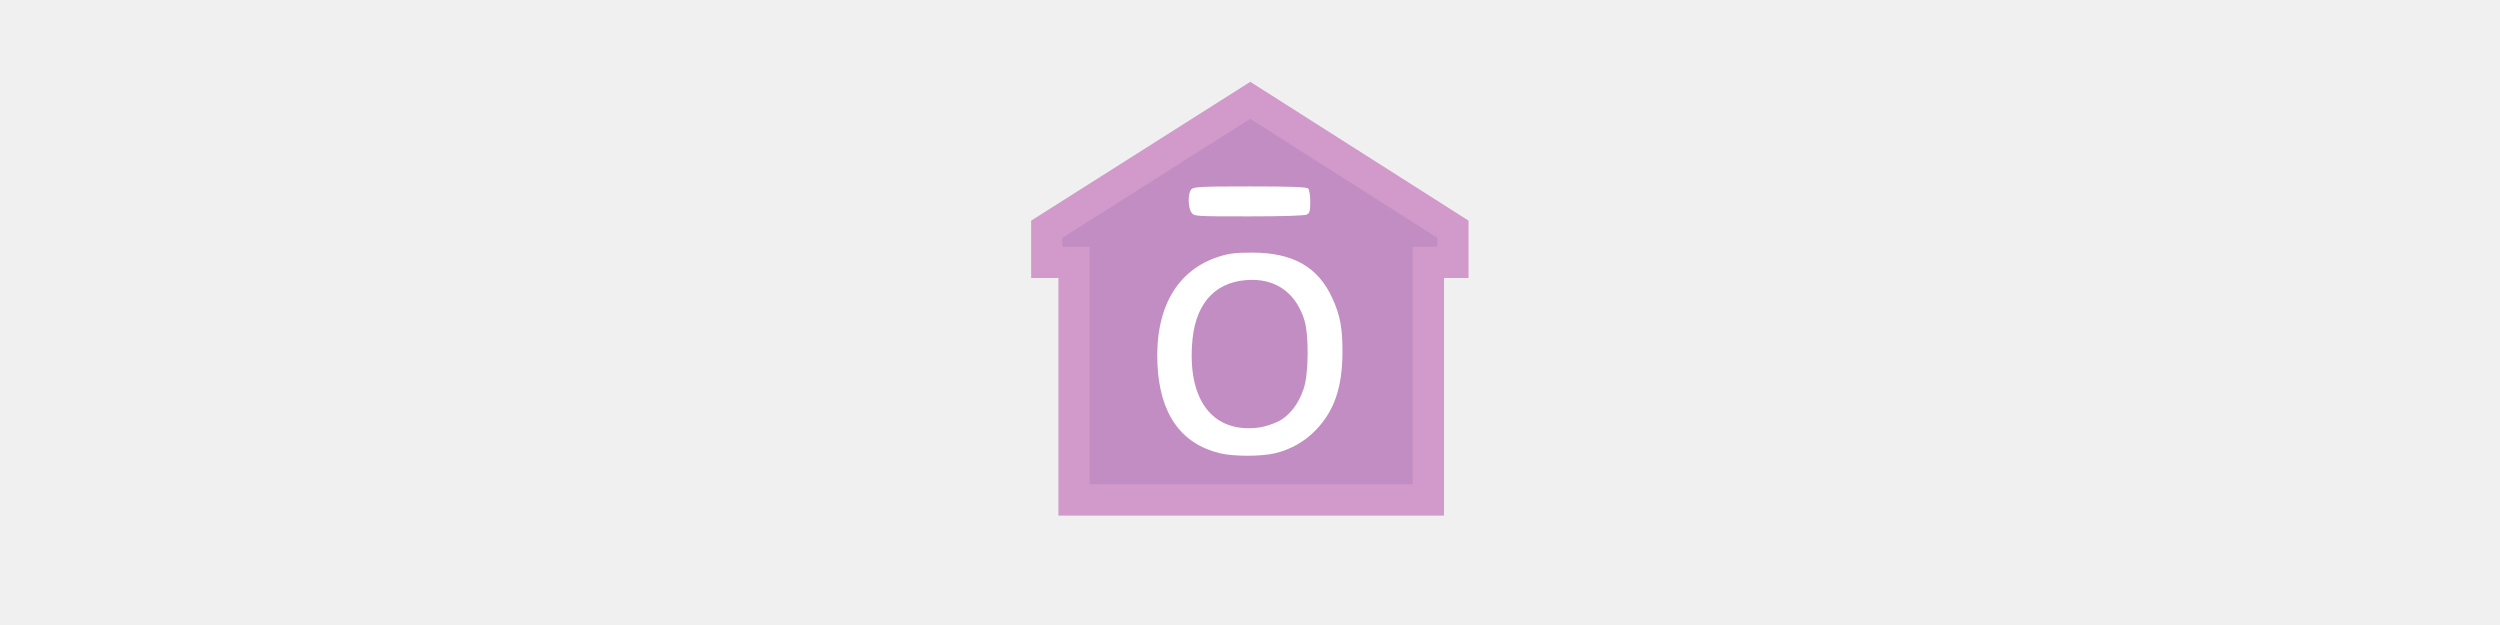
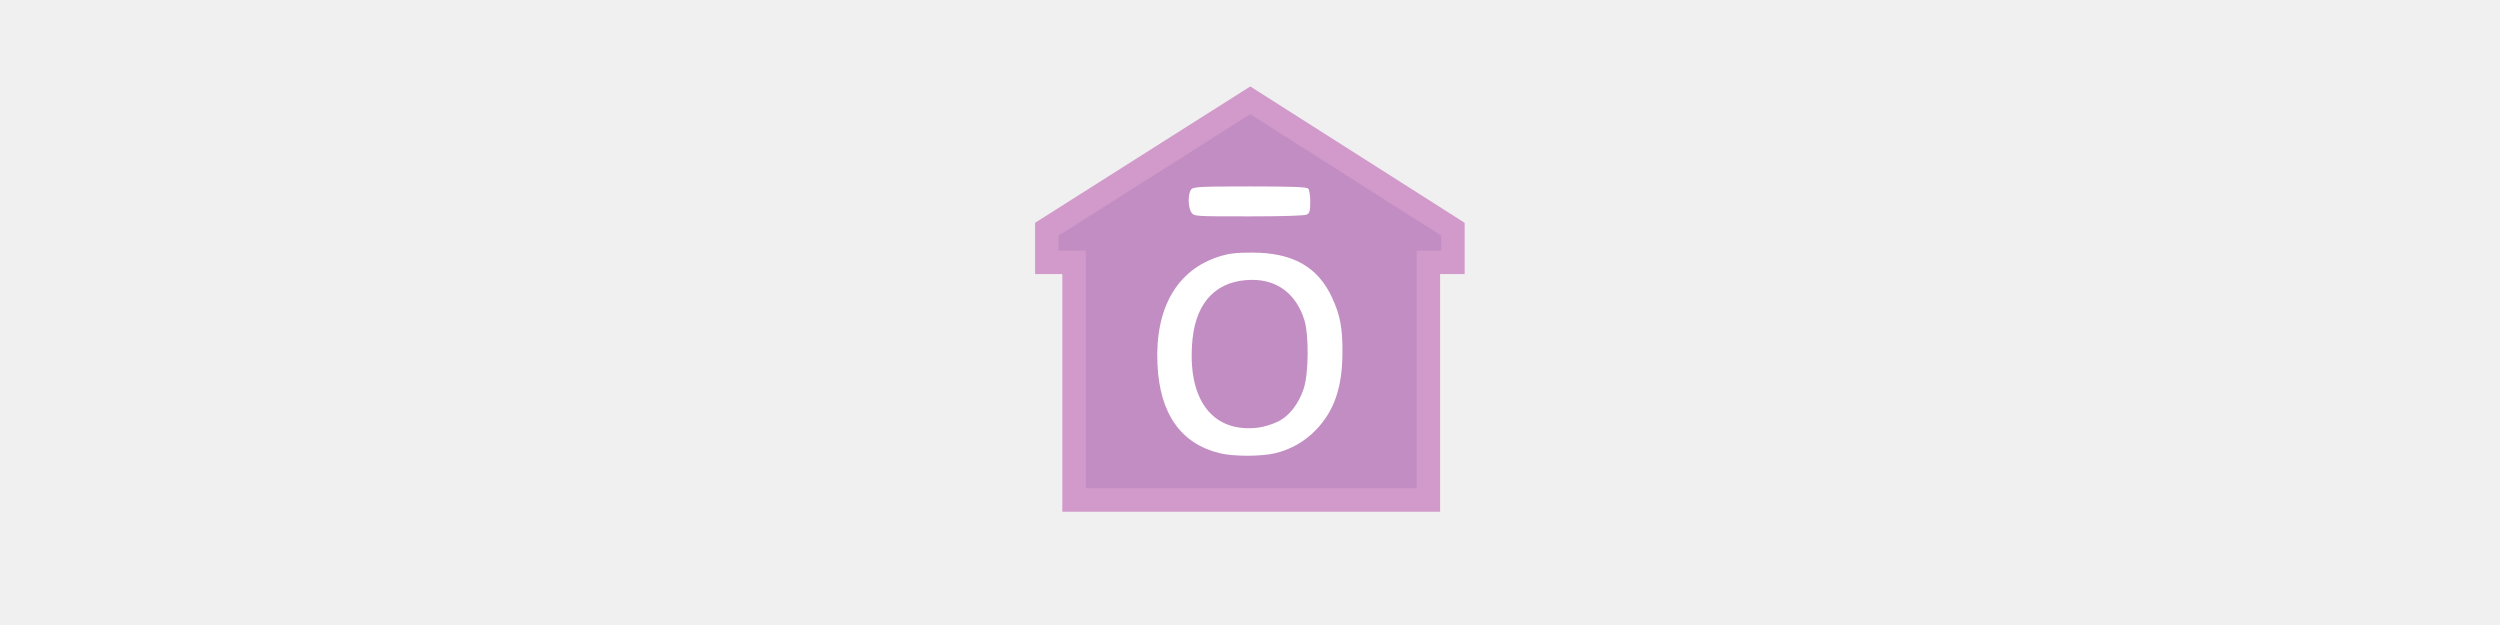
<svg xmlns="http://www.w3.org/2000/svg" xmlns:xlink="http://www.w3.org/1999/xlink" width="160" height="40" viewBox="0 0 160 40" version="1.1" id="svg8">
  <defs id="defs2">
    <clipPath id="clipPath2502" clipPathUnits="userSpaceOnUse">
      <rect y="739.349" x="-141.192" height="44.389" width="253.922" id="rect2504" style="opacity:1;fill:#bf8ac2;fill-opacity:1;stroke:none;stroke-width:15;stroke-linecap:round;stroke-linejoin:round;stroke-miterlimit:4;stroke-dasharray:none;stroke-dashoffset:0;stroke-opacity:1;paint-order:stroke fill markers" />
    </clipPath>
    <filter id="filter2617" style="color-interpolation-filters:sRGB">
      <feColorMatrix id="feColorMatrix2613" result="color1" values="180" type="hueRotate" />
      <feColorMatrix id="feColorMatrix2615" result="color2" values="-1 0 0 0 1 0 -1 0 0 1 0 0 -1 0 1 -0.21 -0.72 -0.07 2 0 " />
    </filter>
    <filter style="color-interpolation-filters:sRGB" id="filter6404">
      <feTurbulence type="fractalNoise" baseFrequency="0.5 1.553" numOctaves="5" seed="1" result="turbulence" id="feTurbulence6406" />
      <feComposite in="SourceGraphic" in2="turbulence" operator="in" result="composite1" id="feComposite6408" />
      <feColorMatrix values="1 0 0 0 0 0 1 0 0 0 0 0 1 0 0 0 0 0 5.26 -1.32 " result="color" id="feColorMatrix6410" />
      <feFlood flood-opacity="1" flood-color="rgb(227,165,113)" result="flood" id="feFlood6412" />
      <feMerge result="merge" id="feMerge6414">
        <feMergeNode in="flood" id="feMergeNode6416" />
        <feMergeNode in="color" id="feMergeNode6418" />
      </feMerge>
      <feComposite in2="SourceGraphic" operator="in" result="composite2" id="feComposite6420" />
    </filter>
    <filter style="color-interpolation-filters:sRGB" id="filter6442">
      <feTurbulence type="fractalNoise" baseFrequency="0.5 1.553" numOctaves="5" seed="1" result="turbulence" id="feTurbulence6444" />
      <feComposite in="SourceGraphic" in2="turbulence" operator="in" result="composite1" id="feComposite6446" />
      <feColorMatrix values="1 0 0 0 0 0 1 0 0 0 0 0 1 0 0 0 0 0 5.26 -1.32 " result="color" id="feColorMatrix6448" />
      <feFlood flood-opacity="1" flood-color="rgb(227,166,115)" result="flood" id="feFlood6450" />
      <feMerge result="merge" id="feMerge6452">
        <feMergeNode in="flood" id="feMergeNode6454" />
        <feMergeNode in="color" id="feMergeNode6456" />
      </feMerge>
      <feComposite in2="SourceGraphic" operator="in" result="composite2" id="feComposite6458" />
    </filter>
    <filter style="color-interpolation-filters:sRGB" id="filter9103">
      <feComponentTransfer result="component" id="feComponentTransfer9105">
        <feFuncR type="gamma" amplitude="0.842" exponent="1" offset="0.26" id="feFuncR9107" />
        <feFuncG type="gamma" amplitude="0.842" exponent="1" offset="0.26" id="feFuncG9109" />
        <feFuncB type="gamma" amplitude="0.842" exponent="1" offset="0.26" id="feFuncB9111" />
      </feComponentTransfer>
    </filter>
    <filter style="color-interpolation-filters:sRGB" id="filter9289">
      <feComponentTransfer result="component" id="feComponentTransfer9291">
        <feFuncR type="gamma" amplitude="0.9" exponent="1" offset="0.163" id="feFuncR9293" />
        <feFuncG type="gamma" amplitude="0.9" exponent="1" offset="0.163" id="feFuncG9295" />
        <feFuncB type="gamma" amplitude="0.9" exponent="1" offset="0.163" id="feFuncB9297" />
      </feComponentTransfer>
    </filter>
    <filter style="color-interpolation-filters:sRGB" id="filter9299">
      <feComponentTransfer result="component" id="feComponentTransfer9301">
        <feFuncR type="gamma" amplitude="0.9" exponent="1" offset="0.163" id="feFuncR9303" />
        <feFuncG type="gamma" amplitude="0.9" exponent="1" offset="0.163" id="feFuncG9305" />
        <feFuncB type="gamma" amplitude="0.9" exponent="1" offset="0.163" id="feFuncB9307" />
      </feComponentTransfer>
    </filter>
    <filter style="color-interpolation-filters:sRGB" id="filter9309">
      <feComponentTransfer result="component" id="feComponentTransfer9311">
        <feFuncR type="gamma" amplitude="0.9" exponent="1" offset="0.163" id="feFuncR9313" />
        <feFuncG type="gamma" amplitude="0.9" exponent="1" offset="0.163" id="feFuncG9315" />
        <feFuncB type="gamma" amplitude="0.9" exponent="1" offset="0.163" id="feFuncB9317" />
      </feComponentTransfer>
    </filter>
    <filter style="color-interpolation-filters:sRGB" id="filter9491">
      <feTurbulence type="fractalNoise" baseFrequency="0.5 1.553" numOctaves="5" seed="1" result="turbulence" id="feTurbulence9493" />
      <feComposite in="SourceGraphic" in2="turbulence" operator="in" result="composite1" id="feComposite9495" />
      <feColorMatrix values="1 0 0 0 0 0 1 0 0 0 0 0 1 0 0 0 0 0 5.26 -1.32 " result="color" id="feColorMatrix9497" />
      <feFlood flood-opacity="1" flood-color="rgb(240,207,179)" result="flood" id="feFlood9499" />
      <feMerge result="merge" id="feMerge9501">
        <feMergeNode in="flood" id="feMergeNode9503" />
        <feMergeNode in="color" id="feMergeNode9505" />
      </feMerge>
      <feComposite in2="SourceGraphic" operator="in" result="composite2" id="feComposite9507" />
    </filter>
    <color-profile id="color-profile54" xlink:href="C:\WINDOWS\system32\spool\drivers\color\sRGB Color Space Profile.icm" name="sRGB-IEC61966-2.1" />
    <linearGradient id="linearGradient9349">
      <stop id="stop9351" offset="0" style="stop-color:#7ed2c0;stop-opacity:0.463" />
      <stop style="stop-color:#7ed2c0;stop-opacity:1" offset="0.451" id="stop9357" />
      <stop id="stop9353" offset="1" style="stop-color:#7ed2c0;stop-opacity:0.475" />
    </linearGradient>
    <linearGradient id="linearGradient7615">
      <stop id="stop7617" offset="0" style="stop-color:#c7c7c7;stop-opacity:1" />
      <stop style="stop-color:#4a4a4a;stop-opacity:1" offset="0.084" id="stop7632" />
      <stop id="stop7634" offset="0.146" style="stop-color:#cccccc;stop-opacity:1" />
      <stop style="stop-color:#acacac;stop-opacity:1" offset="0.214" id="stop7638" />
      <stop style="stop-color:#0f0f0f;stop-opacity:1" offset="0.301" id="stop7630" />
      <stop style="stop-color:#0c0c0c;stop-opacity:1" offset="0.601" id="stop7627" />
      <stop style="stop-color:#ededed;stop-opacity:1" offset="0.679" id="stop7625" />
      <stop id="stop7636" offset="0.743" style="stop-color:#dddddd;stop-opacity:1" />
      <stop style="stop-color:#111111;stop-opacity:1" offset="0.813" id="stop7623" />
      <stop id="stop7722" offset="0.899" style="stop-color:#121212;stop-opacity:1" />
      <stop id="stop7619" offset="1" style="stop-color:#7c7c7c;stop-opacity:1" />
    </linearGradient>
    <filter id="filter6404-3" style="color-interpolation-filters:sRGB">
      <feTurbulence id="feTurbulence6406-6" result="turbulence" seed="1" numOctaves="5" baseFrequency="0.5 1.553" type="fractalNoise" />
      <feComposite id="feComposite6408-0" result="composite1" operator="in" in2="turbulence" in="SourceGraphic" />
      <feColorMatrix id="feColorMatrix6410-1" result="color" values="1 0 0 0 0 0 1 0 0 0 0 0 1 0 0 0 0 0 5.26 -1.32 " />
      <feFlood id="feFlood6412-3" result="flood" flood-color="rgb(227,165,113)" flood-opacity="1" />
      <feMerge id="feMerge6414-4" result="merge">
        <feMergeNode id="feMergeNode6416-5" in="flood" />
        <feMergeNode id="feMergeNode6418-7" in="color" />
      </feMerge>
      <feComposite id="feComposite6420-8" result="composite2" operator="in" in2="SourceGraphic" />
    </filter>
    <filter id="filter6442-5" style="color-interpolation-filters:sRGB">
      <feTurbulence id="feTurbulence6444-4" result="turbulence" seed="1" numOctaves="5" baseFrequency="0.5 1.553" type="fractalNoise" />
      <feComposite id="feComposite6446-2" result="composite1" operator="in" in2="turbulence" in="SourceGraphic" />
      <feColorMatrix id="feColorMatrix6448-6" result="color" values="1 0 0 0 0 0 1 0 0 0 0 0 1 0 0 0 0 0 5.26 -1.32 " />
      <feFlood id="feFlood6450-3" result="flood" flood-color="rgb(227,166,115)" flood-opacity="1" />
      <feMerge id="feMerge6452-5" result="merge">
        <feMergeNode id="feMergeNode6454-6" in="flood" />
        <feMergeNode id="feMergeNode6456-5" in="color" />
      </feMerge>
      <feComposite id="feComposite6458-6" result="composite2" operator="in" in2="SourceGraphic" />
    </filter>
    <filter id="filter9103-7" style="color-interpolation-filters:sRGB">
      <feComponentTransfer id="feComponentTransfer9105-2" result="component">
        <feFuncR id="feFuncR9107-6" offset="0.26" exponent="1" amplitude="0.842" type="gamma" />
        <feFuncG id="feFuncG9109-1" offset="0.26" exponent="1" amplitude="0.842" type="gamma" />
        <feFuncB id="feFuncB9111-1" offset="0.26" exponent="1" amplitude="0.842" type="gamma" />
      </feComponentTransfer>
    </filter>
    <filter id="filter9289-7" style="color-interpolation-filters:sRGB">
      <feComponentTransfer id="feComponentTransfer9291-9" result="component">
        <feFuncR id="feFuncR9293-0" offset="0.163" exponent="1" amplitude="0.9" type="gamma" />
        <feFuncG id="feFuncG9295-1" offset="0.163" exponent="1" amplitude="0.9" type="gamma" />
        <feFuncB id="feFuncB9297-6" offset="0.163" exponent="1" amplitude="0.9" type="gamma" />
      </feComponentTransfer>
    </filter>
    <filter id="filter9299-1" style="color-interpolation-filters:sRGB">
      <feComponentTransfer id="feComponentTransfer9301-8" result="component">
        <feFuncR id="feFuncR9303-5" offset="0.163" exponent="1" amplitude="0.9" type="gamma" />
        <feFuncG id="feFuncG9305-5" offset="0.163" exponent="1" amplitude="0.9" type="gamma" />
        <feFuncB id="feFuncB9307-7" offset="0.163" exponent="1" amplitude="0.9" type="gamma" />
      </feComponentTransfer>
    </filter>
    <filter id="filter9309-3" style="color-interpolation-filters:sRGB">
      <feComponentTransfer id="feComponentTransfer9311-8" result="component">
        <feFuncR id="feFuncR9313-4" offset="0.163" exponent="1" amplitude="0.9" type="gamma" />
        <feFuncG id="feFuncG9315-3" offset="0.163" exponent="1" amplitude="0.9" type="gamma" />
        <feFuncB id="feFuncB9317-6" offset="0.163" exponent="1" amplitude="0.9" type="gamma" />
      </feComponentTransfer>
    </filter>
    <filter id="filter9491-0" style="color-interpolation-filters:sRGB">
      <feTurbulence id="feTurbulence9493-5" result="turbulence" seed="1" numOctaves="5" baseFrequency="0.5 1.553" type="fractalNoise" />
      <feComposite id="feComposite9495-2" result="composite1" operator="in" in2="turbulence" in="SourceGraphic" />
      <feColorMatrix id="feColorMatrix9497-2" result="color" values="1 0 0 0 0 0 1 0 0 0 0 0 1 0 0 0 0 0 5.26 -1.32 " />
      <feFlood id="feFlood9499-5" result="flood" flood-color="rgb(240,207,179)" flood-opacity="1" />
      <feMerge id="feMerge9501-5" result="merge">
        <feMergeNode id="feMergeNode9503-8" in="flood" />
        <feMergeNode id="feMergeNode9505-0" in="color" />
      </feMerge>
      <feComposite id="feComposite9507-6" result="composite2" operator="in" in2="SourceGraphic" />
    </filter>
    <linearGradient y2="1130.84" x2="93.237" y1="1130.84" x1="71.099" gradientUnits="userSpaceOnUse" id="linearGradient2996" xlink:href="#linearGradient9349" />
    <filter id="filter4845" style="color-interpolation-filters:sRGB">
      <feComposite k4="0" k3="0" id="feComposite4831" result="composite1" k2="9.3" k1="9" operator="arithmetic" in2="SourceGraphic" />
      <feColorMatrix id="feColorMatrix4833" result="colormatrix1" type="saturate" values="0" in="composite1" />
      <feFlood id="feFlood4835" result="flood1" flood-color="rgb(255,247,193)" flood-opacity="0.988" />
      <feBlend id="feBlend4837" result="blend1" mode="multiply" in2="colormatrix1" in="flood1" />
      <feBlend id="feBlend4839" result="blend2" mode="screen" in2="blend1" />
      <feColorMatrix id="feColorMatrix4841" result="colormatrix2" type="saturate" values="1" in="blend2" />
      <feComposite id="feComposite4843" result="composite2" operator="in" in2="SourceGraphic" in="colormatrix2" />
    </filter>
    <filter id="filter4993" style="color-interpolation-filters:sRGB">
      <feComposite k4="0" k3="0" id="feComposite4979" result="composite1" k2="9.3" k1="9" operator="arithmetic" in2="SourceGraphic" />
      <feColorMatrix id="feColorMatrix4981" result="colormatrix1" type="saturate" values="0" in="composite1" />
      <feFlood id="feFlood4983" result="flood1" flood-color="rgb(253,237,125)" flood-opacity="0.988" />
      <feBlend id="feBlend4985" result="blend1" mode="multiply" in2="colormatrix1" in="flood1" />
      <feBlend id="feBlend4987" result="blend2" mode="screen" in2="blend1" />
      <feColorMatrix id="feColorMatrix4989" result="colormatrix2" type="saturate" values="1" in="blend2" />
      <feComposite id="feComposite4991" result="fbSourceGraphic" operator="in" in2="SourceGraphic" in="colormatrix2" />
      <feColorMatrix id="feColorMatrix5069" values="0 0 0 -1 0 0 0 0 -1 0 0 0 0 -1 0 0 0 0 1 0" in="fbSourceGraphic" result="fbSourceGraphicAlpha" />
      <feComposite k4="0" k3="0" in="fbSourceGraphic" result="composite1" k2="9.3" k1="9" operator="arithmetic" id="feComposite5071" in2="fbSourceGraphic" />
      <feColorMatrix result="colormatrix1" type="saturate" values="0" in="composite1" id="feColorMatrix5073" />
      <feFlood result="flood1" flood-color="rgb(249,251,195)" flood-opacity="0.988" id="feFlood5075" />
      <feBlend result="blend1" mode="multiply" in="flood1" id="feBlend5077" in2="colormatrix1" />
      <feBlend result="blend2" mode="screen" id="feBlend5079" in2="blend1" />
      <feColorMatrix result="colormatrix2" type="saturate" values="1" in="blend2" id="feColorMatrix5081" />
      <feComposite result="composite2" operator="in" in="colormatrix2" id="feComposite5083" in2="fbSourceGraphic" />
    </filter>
    <linearGradient gradientTransform="translate(40)" gradientUnits="userSpaceOnUse" y2="961.716" x2="886.923" y1="954.283" x1="911.086" id="linearGradient4837" xlink:href="#linearGradient7615" />
    <color-profile name="sRGB-IEC61966-2.1" xlink:href="C:\WINDOWS\system32\spool\drivers\color\sRGB Color Space Profile.icm" id="color-profile145" />
    <filter id="filter6404-9" style="color-interpolation-filters:sRGB">
      <feTurbulence id="feTurbulence6406-9" result="turbulence" seed="1" numOctaves="5" baseFrequency="0.5 1.553" type="fractalNoise" />
      <feComposite id="feComposite6408-2" result="composite1" operator="in" in2="turbulence" in="SourceGraphic" />
      <feColorMatrix id="feColorMatrix6410-3" result="color" values="1 0 0 0 0 0 1 0 0 0 0 0 1 0 0 0 0 0 5.26 -1.32 " />
      <feFlood id="feFlood6412-4" result="flood" flood-color="rgb(227,165,113)" flood-opacity="1" />
      <feMerge id="feMerge6414-1" result="merge">
        <feMergeNode id="feMergeNode6416-2" in="flood" />
        <feMergeNode id="feMergeNode6418-73" in="color" />
      </feMerge>
      <feComposite id="feComposite6420-29" result="composite2" operator="in" in2="SourceGraphic" />
    </filter>
    <filter id="filter6442-3" style="color-interpolation-filters:sRGB">
      <feTurbulence id="feTurbulence6444-0" result="turbulence" seed="1" numOctaves="5" baseFrequency="0.5 1.553" type="fractalNoise" />
      <feComposite id="feComposite6446-0" result="composite1" operator="in" in2="turbulence" in="SourceGraphic" />
      <feColorMatrix id="feColorMatrix6448-2" result="color" values="1 0 0 0 0 0 1 0 0 0 0 0 1 0 0 0 0 0 5.26 -1.32 " />
      <feFlood id="feFlood6450-86" result="flood" flood-color="rgb(227,166,115)" flood-opacity="1" />
      <feMerge id="feMerge6452-3" result="merge">
        <feMergeNode id="feMergeNode6454-0" in="flood" />
        <feMergeNode id="feMergeNode6456-52" in="color" />
      </feMerge>
      <feComposite id="feComposite6458-0" result="composite2" operator="in" in2="SourceGraphic" />
    </filter>
    <filter id="filter9103-5" style="color-interpolation-filters:sRGB">
      <feComponentTransfer id="feComponentTransfer9105-1" result="component">
        <feFuncR id="feFuncR9107-1" offset="0.26" exponent="1" amplitude="0.842" type="gamma" />
        <feFuncG id="feFuncG9109-39" offset="0.26" exponent="1" amplitude="0.842" type="gamma" />
        <feFuncB id="feFuncB9111-5" offset="0.26" exponent="1" amplitude="0.842" type="gamma" />
      </feComponentTransfer>
    </filter>
    <filter id="filter9289-5" style="color-interpolation-filters:sRGB">
      <feComponentTransfer id="feComponentTransfer9291-5" result="component">
        <feFuncR id="feFuncR9293-1" offset="0.163" exponent="1" amplitude="0.9" type="gamma" />
        <feFuncG id="feFuncG9295-5" offset="0.163" exponent="1" amplitude="0.9" type="gamma" />
        <feFuncB id="feFuncB9297-8" offset="0.163" exponent="1" amplitude="0.9" type="gamma" />
      </feComponentTransfer>
    </filter>
    <filter id="filter9299-4" style="color-interpolation-filters:sRGB">
      <feComponentTransfer id="feComponentTransfer9301-3" result="component">
        <feFuncR id="feFuncR9303-6" offset="0.163" exponent="1" amplitude="0.9" type="gamma" />
        <feFuncG id="feFuncG9305-8" offset="0.163" exponent="1" amplitude="0.9" type="gamma" />
        <feFuncB id="feFuncB9307-8" offset="0.163" exponent="1" amplitude="0.9" type="gamma" />
      </feComponentTransfer>
    </filter>
    <filter id="filter9309-24" style="color-interpolation-filters:sRGB">
      <feComponentTransfer id="feComponentTransfer9311-3" result="component">
        <feFuncR id="feFuncR9313-44" offset="0.163" exponent="1" amplitude="0.9" type="gamma" />
        <feFuncG id="feFuncG9315-5" offset="0.163" exponent="1" amplitude="0.9" type="gamma" />
        <feFuncB id="feFuncB9317-8" offset="0.163" exponent="1" amplitude="0.9" type="gamma" />
      </feComponentTransfer>
    </filter>
    <filter id="filter9491-9" style="color-interpolation-filters:sRGB">
      <feTurbulence id="feTurbulence9493-6" result="turbulence" seed="1" numOctaves="5" baseFrequency="0.5 1.553" type="fractalNoise" />
      <feComposite id="feComposite9495-26" result="composite1" operator="in" in2="turbulence" in="SourceGraphic" />
      <feColorMatrix id="feColorMatrix9497-3" result="color" values="1 0 0 0 0 0 1 0 0 0 0 0 1 0 0 0 0 0 5.26 -1.32 " />
      <feFlood id="feFlood9499-0" result="flood" flood-color="rgb(240,207,179)" flood-opacity="1" />
      <feMerge id="feMerge9501-08" result="merge">
        <feMergeNode id="feMergeNode9503-7" in="flood" />
        <feMergeNode id="feMergeNode9505-3" in="color" />
      </feMerge>
      <feComposite id="feComposite9507-9" result="composite2" operator="in" in2="SourceGraphic" />
    </filter>
    <filter id="filter4845-6" style="color-interpolation-filters:sRGB">
      <feComposite k4="0" k3="0" id="feComposite4831-0" result="composite1" k2="9.3" k1="9" operator="arithmetic" in2="SourceGraphic" />
      <feColorMatrix id="feColorMatrix4833-3" result="colormatrix1" type="saturate" values="0" in="composite1" />
      <feFlood id="feFlood4835-5" result="flood1" flood-color="rgb(255,247,193)" flood-opacity="0.988" />
      <feBlend id="feBlend4837-2" result="blend1" mode="multiply" in2="colormatrix1" in="flood1" />
      <feBlend id="feBlend4839-9" result="blend2" mode="screen" in2="blend1" />
      <feColorMatrix id="feColorMatrix4841-8" result="colormatrix2" type="saturate" values="1" in="blend2" />
      <feComposite id="feComposite4843-8" result="composite2" operator="in" in2="SourceGraphic" in="colormatrix2" />
    </filter>
    <filter id="filter4993-9" style="color-interpolation-filters:sRGB">
      <feComposite k4="0" k3="0" id="feComposite4979-3" result="composite1" k2="9.3" k1="9" operator="arithmetic" in2="SourceGraphic" />
      <feColorMatrix id="feColorMatrix4981-4" result="colormatrix1" type="saturate" values="0" in="composite1" />
      <feFlood id="feFlood4983-2" result="flood1" flood-color="rgb(253,237,125)" flood-opacity="0.988" />
      <feBlend id="feBlend4985-9" result="blend1" mode="multiply" in2="colormatrix1" in="flood1" />
      <feBlend id="feBlend4987-7" result="blend2" mode="screen" in2="blend1" />
      <feColorMatrix id="feColorMatrix4989-8" result="colormatrix2" type="saturate" values="1" in="blend2" />
      <feComposite id="feComposite4991-2" result="fbSourceGraphic" operator="in" in2="SourceGraphic" in="colormatrix2" />
      <feColorMatrix id="feColorMatrix5069-4" values="0 0 0 -1 0 0 0 0 -1 0 0 0 0 -1 0 0 0 0 1 0" in="fbSourceGraphic" result="fbSourceGraphicAlpha" />
      <feComposite k4="0" k3="0" in="fbSourceGraphic" result="composite1" k2="9.3" k1="9" operator="arithmetic" id="feComposite5071-2" in2="fbSourceGraphic" />
      <feColorMatrix result="colormatrix1" type="saturate" values="0" in="composite1" id="feColorMatrix5073-8" />
      <feFlood result="flood1" flood-color="rgb(249,251,195)" flood-opacity="0.988" id="feFlood5075-9" />
      <feBlend result="blend1" mode="multiply" in="flood1" id="feBlend5077-9" in2="colormatrix1" />
      <feBlend result="blend2" mode="screen" id="feBlend5079-5" in2="blend1" />
      <feColorMatrix result="colormatrix2" type="saturate" values="1" in="blend2" id="feColorMatrix5081-7" />
      <feComposite result="composite2" operator="in" in="colormatrix2" id="feComposite5083-5" in2="fbSourceGraphic" />
    </filter>
    <filter style="color-interpolation-filters:sRGB" id="filter6404-5">
      <feTurbulence type="fractalNoise" baseFrequency="0.5 1.553" numOctaves="5" seed="1" result="turbulence" id="feTurbulence6406-5" />
      <feComposite in="SourceGraphic" in2="turbulence" operator="in" result="composite1" id="feComposite6408-7" />
      <feColorMatrix values="1 0 0 0 0 0 1 0 0 0 0 0 1 0 0 0 0 0 5.26 -1.32 " result="color" id="feColorMatrix6410-4" />
      <feFlood flood-opacity="1" flood-color="rgb(227,165,113)" result="flood" id="feFlood6412-3-2" />
      <feMerge result="merge" id="feMerge6414-8">
        <feMergeNode in="flood" id="feMergeNode6416-3" />
        <feMergeNode in="color" id="feMergeNode6418-5" />
      </feMerge>
      <feComposite in2="SourceGraphic" operator="in" result="composite2" id="feComposite6420-2" />
    </filter>
    <filter style="color-interpolation-filters:sRGB" id="filter6442-8">
      <feTurbulence type="fractalNoise" baseFrequency="0.5 1.553" numOctaves="5" seed="1" result="turbulence" id="feTurbulence6444-4-1" />
      <feComposite in="SourceGraphic" in2="turbulence" operator="in" result="composite1" id="feComposite6446-8" />
      <feColorMatrix values="1 0 0 0 0 0 1 0 0 0 0 0 1 0 0 0 0 0 5.26 -1.32 " result="color" id="feColorMatrix6448-0" />
      <feFlood flood-opacity="1" flood-color="rgb(227,166,115)" result="flood" id="feFlood6450-8" />
      <feMerge result="merge" id="feMerge6452-9">
        <feMergeNode in="flood" id="feMergeNode6454-9" />
        <feMergeNode in="color" id="feMergeNode6456-9" />
      </feMerge>
      <feComposite in2="SourceGraphic" operator="in" result="composite2" id="feComposite6458-7" />
    </filter>
    <filter style="color-interpolation-filters:sRGB" id="filter9103-4">
      <feComponentTransfer result="component" id="feComponentTransfer9105-8">
        <feFuncR type="gamma" amplitude="0.842" exponent="1" offset="0.26" id="feFuncR9107-6-3" />
        <feFuncG type="gamma" amplitude="0.842" exponent="1" offset="0.26" id="feFuncG9109-3" />
        <feFuncB type="gamma" amplitude="0.842" exponent="1" offset="0.26" id="feFuncB9111-7" />
      </feComponentTransfer>
    </filter>
    <filter style="color-interpolation-filters:sRGB" id="filter9289-1">
      <feComponentTransfer result="component" id="feComponentTransfer9291-4">
        <feFuncR type="gamma" amplitude="0.9" exponent="1" offset="0.163" id="feFuncR9293-6" />
        <feFuncG type="gamma" amplitude="0.9" exponent="1" offset="0.163" id="feFuncG9295-2" />
        <feFuncB type="gamma" amplitude="0.9" exponent="1" offset="0.163" id="feFuncB9297-6-3" />
      </feComponentTransfer>
    </filter>
    <filter style="color-interpolation-filters:sRGB" id="filter9299-8">
      <feComponentTransfer result="component" id="feComponentTransfer9301-5">
        <feFuncR type="gamma" amplitude="0.9" exponent="1" offset="0.163" id="feFuncR9303-0" />
        <feFuncG type="gamma" amplitude="0.9" exponent="1" offset="0.163" id="feFuncG9305-6" />
        <feFuncB type="gamma" amplitude="0.9" exponent="1" offset="0.163" id="feFuncB9307-0" />
      </feComponentTransfer>
    </filter>
    <filter style="color-interpolation-filters:sRGB" id="filter9309-2">
      <feComponentTransfer result="component" id="feComponentTransfer9311-7">
        <feFuncR type="gamma" amplitude="0.9" exponent="1" offset="0.163" id="feFuncR9313-3" />
        <feFuncG type="gamma" amplitude="0.9" exponent="1" offset="0.163" id="feFuncG9315-8" />
        <feFuncB type="gamma" amplitude="0.9" exponent="1" offset="0.163" id="feFuncB9317-4" />
      </feComponentTransfer>
    </filter>
    <filter style="color-interpolation-filters:sRGB" id="filter9491-5">
      <feTurbulence type="fractalNoise" baseFrequency="0.5 1.553" numOctaves="5" seed="1" result="turbulence" id="feTurbulence9493-3" />
      <feComposite in="SourceGraphic" in2="turbulence" operator="in" result="composite1" id="feComposite9495-6" />
      <feColorMatrix values="1 0 0 0 0 0 1 0 0 0 0 0 1 0 0 0 0 0 5.26 -1.32 " result="color" id="feColorMatrix9497-2-8" />
      <feFlood flood-opacity="1" flood-color="rgb(240,207,179)" result="flood" id="feFlood9499-1" />
      <feMerge result="merge" id="feMerge9501-0">
        <feMergeNode in="flood" id="feMergeNode9503-6" />
        <feMergeNode in="color" id="feMergeNode9505-4" />
      </feMerge>
      <feComposite in2="SourceGraphic" operator="in" result="composite2" id="feComposite9507-1" />
    </filter>
    <filter id="filter2518" style="color-interpolation-filters:sRGB">
      <feComponentTransfer id="feComponentTransfer2516" result="component">
        <feFuncR id="feFuncR2510" offset="0" exponent="0.8" amplitude="1" type="gamma" />
        <feFuncG id="feFuncG2512" offset="0" exponent="0.8" amplitude="1" type="gamma" />
        <feFuncB id="feFuncB2514" offset="0" exponent="0.8" amplitude="1" type="gamma" />
      </feComponentTransfer>
    </filter>
    <filter id="filter2561" style="color-interpolation-filters:sRGB">
      <feComponentTransfer id="feComponentTransfer2559" result="component">
        <feFuncR id="feFuncR2553" offset="0" exponent="0.8" amplitude="1" type="gamma" />
        <feFuncG id="feFuncG2555" offset="0" exponent="0.8" amplitude="1" type="gamma" />
        <feFuncB id="feFuncB2557" offset="0" exponent="0.8" amplitude="1" type="gamma" />
      </feComponentTransfer>
    </filter>
    <clipPath id="clipPath2502-1" clipPathUnits="userSpaceOnUse">
      <rect y="739.349" x="-141.192" height="44.389" width="253.922" id="rect2504-9" style="opacity:1;fill:#bf8ac2;fill-opacity:1;stroke:none;stroke-width:15;stroke-linecap:round;stroke-linejoin:round;stroke-miterlimit:4;stroke-dasharray:none;stroke-dashoffset:0;stroke-opacity:1;paint-order:stroke fill markers" />
    </clipPath>
    <filter id="filter2617-4" style="color-interpolation-filters:sRGB">
      <feColorMatrix id="feColorMatrix2613-3" result="color1" values="180" type="hueRotate" />
      <feColorMatrix id="feColorMatrix2615-6" result="color2" values="-1 0 0 0 1 0 -1 0 0 1 0 0 -1 0 1 -0.21 -0.72 -0.07 2 0 " />
    </filter>
    <filter id="filter1314" style="color-interpolation-filters:sRGB">
      <feColorMatrix result="fbSourceGraphic" id="feColorMatrix1312" values="1.1 0 0 0 -0.05 0 1.1 0 0 -0.05 0 0 1.1 0 -0.05 0 0 0 1 0" />
      <feColorMatrix id="feColorMatrix1588" values="0 0 0 -1 0 0 0 0 -1 0 0 0 0 -1 0 0 0 0 1 0" in="fbSourceGraphic" result="fbSourceGraphicAlpha" />
      <feColorMatrix in="fbSourceGraphic" values="0.98 0 0 0.01 0.01 0 0.98 0 0.01 0.01 0 0 0.98 0.01 0.01 0 0 0 1 0" id="feColorMatrix1590" />
    </filter>
    <clipPath id="clipPath1358" clipPathUnits="userSpaceOnUse">
      <path id="path1360" d="m -1480.461,2010.388 v -901.897 h 369.193 l -4.649,893.761 c -4.929,22.059 -22.437,25.772 -24.589,33.705 -94.6,16.392 -209.956,15.377 -315.548,-0.581 -1.134,-11.13 -16.17,-16.699 -24.407,-24.988 z" style="fill:#303030;fill-opacity:1;stroke:none;stroke-width:3.287px;stroke-linecap:butt;stroke-linejoin:miter;stroke-opacity:1" />
    </clipPath>
    <clipPath id="clipPath1418" clipPathUnits="userSpaceOnUse">
      <path id="path1420" d="m 571,618.362 v 350 l 20,9 c 44.309,10.128 107.852,9.576 152,-1 l 13,-11 v -349 l -89,-19 z" style="fill:#99c8d9;fill-opacity:1;stroke:none;stroke-width:1px;stroke-linecap:butt;stroke-linejoin:miter;stroke-opacity:1" />
    </clipPath>
    <clipPath id="clipPath1426" clipPathUnits="userSpaceOnUse">
      <path id="path1428" d="m 831.558,700.223 7.823,267.993 c 0.943,5.775 6.292,5.552 7.248,9.546 23.488,5.028 65.143,5.427 96.121,0.177 1.708,-3.536 7.577,-5.257 7.601,-10.253 l 2.121,-266.049 z" style="fill:#99c8d9;fill-opacity:1;stroke:none;stroke-width:1px;stroke-linecap:butt;stroke-linejoin:miter;stroke-opacity:1" />
    </clipPath>
    <filter id="filter1530" style="color-interpolation-filters:sRGB">
      <feColorMatrix result="fbSourceGraphic" id="feColorMatrix1528" values="0.99 0 0 0 0.005 0 0.99 0 0 0.005 0 0 0.99 0 0.005 0 0 0 1 0" />
      <feColorMatrix id="feColorMatrix1596" values="0 0 0 -1 0 0 0 0 -1 0 0 0 0 -1 0 0 0 0 1 0" in="fbSourceGraphic" result="fbSourceGraphicAlpha" />
      <feColorMatrix result="fbSourceGraphic" in="fbSourceGraphic" values="0.98 0 0 0.01 0.01 0 0.98 0 0.01 0.01 0 0 0.98 0.01 0.01 0 0 0 1 0" id="feColorMatrix1598" />
      <feColorMatrix id="feColorMatrix2312" values="0 0 0 -1 0 0 0 0 -1 0 0 0 0 -1 0 0 0 0 1 0" in="fbSourceGraphic" result="fbSourceGraphicAlpha" />
      <feColorMatrix in="fbSourceGraphic" values="0.932 0 0 0.06 0.034 0 0.932 0 0.06 0.034 0 0 0.932 0.06 0.034 0 0 0 1 0" id="feColorMatrix2314" />
    </filter>
    <filter id="filter1594" style="color-interpolation-filters:sRGB">
      <feColorMatrix result="fbSourceGraphic" id="feColorMatrix1592" values="0.98 0 0 0.01 0.01 0 0.98 0 0.01 0.01 0 0 0.98 0.01 0.01 0 0 0 1 0" />
      <feColorMatrix id="feColorMatrix2308" values="0 0 0 -1 0 0 0 0 -1 0 0 0 0 -1 0 0 0 0 1 0" in="fbSourceGraphic" result="fbSourceGraphicAlpha" />
      <feColorMatrix in="fbSourceGraphic" values="0.932 0 0 0.06 0.034 0 0.932 0 0.06 0.034 0 0 0.932 0.06 0.034 0 0 0 1 0" id="feColorMatrix2310" />
    </filter>
    <clipPath id="clipPath1396" clipPathUnits="userSpaceOnUse">
      <path id="path1398" d="m 712,512.362 c 58.162,0.187 118.769,2.179 158,0 v 40 c -9.46,110.54 -19.172,222.828 -22,340 v 60 c 0.25,7.75 -107.957,7.108 -108,0 -5.501,-142.183 -1.847,-287.839 -28,-420 z" style="fill:#303030;fill-opacity:1;stroke:none;stroke-width:1px;stroke-linecap:butt;stroke-linejoin:miter;stroke-opacity:1" />
    </clipPath>
    <clipPath id="clipPath1408" clipPathUnits="userSpaceOnUse">
      <path id="path1410" d="m 586,747.362 c -3.228,1.272 -2.667,41.333 -4,62 -3.784,0.802 -7.97,1.041 -9.5,5 l -1,125 c 0.5,20.014 95.5,20.21 94.5,1.5 v -126 c -0.363,-4.47 -5.091,-4.576 -8.5,-6 -1.667,-20.167 -1.408,-61.308 -5,-62.5 -21.063,-6.404 -53.393,-5.231 -66.5,1 z" style="fill:#303030;fill-opacity:1;stroke:none;stroke-width:1px;stroke-linecap:butt;stroke-linejoin:miter;stroke-opacity:1" />
    </clipPath>
    <clipPath id="clipPath1412" clipPathUnits="userSpaceOnUse">
      <path style="fill:#303030;fill-opacity:1;stroke:none;stroke-width:1px;stroke-linecap:butt;stroke-linejoin:miter;stroke-opacity:1" d="m 437,747.362 c -3.228,1.272 -2.667,41.333 -4,62 -3.784,0.802 -7.97,1.041 -9.5,5 l -1,125 c 0.5,20.014 95.5,20.21 94.5,1.5 v -126 c -0.363,-4.47 -5.091,-4.576 -8.5,-6 -1.667,-20.167 -1.408,-61.308 -5,-62.5 -21.063,-6.404 -53.393,-5.231 -66.5,1 z" id="path1414" />
    </clipPath>
    <clipPath id="clipPath1601" clipPathUnits="userSpaceOnUse">
      <path id="path1603" d="m -500,1036.362 -12,204 c -11.926,4.074 -27.695,4.305 -30,18 l -6,428 c 2.397,53.992 318.339,62.652 318,2 l 2,-414 c 0.642,-21.358 -15.419,-24.729 -26,-34 l -14,-202 c -3.025,-30.869 -229.467,-32.066 -232,-2 z" style="fill:#90887d;fill-opacity:1;stroke:none;stroke-width:1px;stroke-linecap:butt;stroke-linejoin:miter;stroke-opacity:1" />
    </clipPath>
    <clipPath id="clipPath1605" clipPathUnits="userSpaceOnUse">
      <path style="fill:#90887d;fill-opacity:1;stroke:none;stroke-width:1px;stroke-linecap:butt;stroke-linejoin:miter;stroke-opacity:1" d="m -33.31,1036.362 -12,204 c -11.926,4.074 -27.695,4.305 -30,18 l -6,428 c 2.397,53.992 318.339,62.652 318,2 l 2,-414 c 0.642,-21.358 -15.419,-24.729 -26,-34 l -14,-202 c -3.025,-30.869 -229.467,-32.066 -232,-2 z" id="path1607" />
    </clipPath>
    <clipPath id="clipPath1611" clipPathUnits="userSpaceOnUse">
      <path id="path1613" d="m -960.974,1071.057 -0.57,116.968 c -12.792,8.536 -34.409,9.62 -35.803,32.812 v 392.169 c 0.178,56.805 325.41,60.025 325.922,1.377 l -0.57,-390.988 c 0.228,-22.417 -20.858,-25.469 -32.478,-36.039 l -4.367,-116.536 c -1.686,-18.29 -251.69,-17.008 -252.133,0.236 z" style="fill:#90887d;fill-opacity:1;stroke:none;stroke-width:0.974px;stroke-linecap:butt;stroke-linejoin:miter;stroke-opacity:1" />
    </clipPath>
    <clipPath id="clipPath1751" clipPathUnits="userSpaceOnUse">
      <path id="path1753" d="m 1520,396.362 c 2.586,-41.88 356.796,-33.318 358,0 v 114 c -0.362,17.638 -11.625,24.375 -27,27 v 37 c 48.324,6.209 48.826,29.947 51.24,39.584 v 594.416 c -1.118,49.025 -415.423,51.578 -416.24,0 V 612.362 c 8.005,-20.602 26.312,-38.336 62.553,-40.115 v -33.885 c -26.208,-1.931 -32.288,-15.363 -32.276,-32.276 z" style="fill:#fbe0e0;fill-opacity:1;stroke:none;stroke-width:1px;stroke-linecap:butt;stroke-linejoin:miter;stroke-opacity:1" />
    </clipPath>
    <clipPath id="clipPath1757" clipPathUnits="userSpaceOnUse">
      <path style="fill:#fbe0e0;fill-opacity:1;stroke:none;stroke-width:1px;stroke-linecap:butt;stroke-linejoin:miter;stroke-opacity:1" d="m 981.259,554.559 c 0.032,-21.926 224.424,-25.549 226.274,0 l 11.314,209.161 c 15.861,5.943 23.597,12.523 20.87,24.042 v 422.507 c 0.954,42.876 -291.113,42.426 -292.056,0 V 788.105 c -0.552,-18.693 9.956,-22.032 27.941,-24.042 z" id="path1759" />
    </clipPath>
    <clipPath id="clipPath1761" clipPathUnits="userSpaceOnUse">
      <path id="path1763" d="m 523.259,554.559 c 0.032,-21.926 224.424,-25.549 226.274,0 l 11.314,209.161 c 15.861,5.943 23.597,12.523 20.87,24.042 v 422.507 c 0.954,42.876 -291.113,42.426 -292.056,0 V 788.105 c -0.552,-18.693 9.956,-22.032 27.941,-24.042 z" style="fill:#fbe0e0;fill-opacity:1;stroke:none;stroke-width:1px;stroke-linecap:butt;stroke-linejoin:miter;stroke-opacity:1" />
    </clipPath>
    <clipPath id="clipPath1346" clipPathUnits="userSpaceOnUse">
      <path id="path1348" d="m -245.5,1476.862 c 1.413,-9.771 69.087,-9.53 70.5,0 l 5.03,65.621 c 4.154,0.543 9.329,3.105 8.97,10.914 l -1,131.964 c -0.128,14.033 -97.63,13.793 -97.5,0 l 1,-135.141 c -0.135,-3.761 4.079,-8.624 9.561,-8.641 z" style="fill:#f4f580;fill-opacity:1;stroke:none;stroke-width:1px;stroke-linecap:butt;stroke-linejoin:miter;stroke-opacity:1" />
    </clipPath>
    <clipPath id="clipPath1350" clipPathUnits="userSpaceOnUse">
      <path style="fill:#f4f580;fill-opacity:1;stroke:none;stroke-width:1px;stroke-linecap:butt;stroke-linejoin:miter;stroke-opacity:1" d="m -429.5,1476.862 c 1.413,-9.771 69.087,-9.53 70.5,0 l 5.03,65.621 c 4.154,0.543 9.329,3.105 8.97,10.914 l -1,131.964 c -0.128,14.033 -97.63,13.793 -97.5,0 l 1,-135.141 c -0.135,-3.761 4.079,-8.624 9.561,-8.641 z" id="path1352" />
    </clipPath>
    <clipPath id="clipPath1361" clipPathUnits="userSpaceOnUse">
      <path id="path1363" d="m -845.7,1461.07 c 0,0 36.062,-10.607 53.74,-11.314 17.678,-0.707 293.449,16.264 293.449,16.264 v 201.525 l -294.156,14.264 -53.033,-12.142 z" style="fill:#b1b20e;fill-opacity:1;stroke:none;stroke-width:1px;stroke-linecap:butt;stroke-linejoin:miter;stroke-opacity:1" />
    </clipPath>
    <clipPath id="clipPath2399" clipPathUnits="userSpaceOnUse">
      <path style="fill:#000000;fill-opacity:1;stroke:none;stroke-width:1px;stroke-linecap:butt;stroke-linejoin:miter;stroke-opacity:1" d="m -319.282,1180.349 c -0.934,-10.546 -85.895,-9.505 -86.439,0 l -3.536,82.731 c -6.694,0.946 -13.426,1.843 -14.142,10.607 v 169.12 c -0.259,17.502 119.678,18.025 119.501,0 v -165.584 c 0.316,-9.328 -6.407,-11.968 -11.271,-13.521 z" id="path2401" />
    </clipPath>
    <clipPath id="clipPath2405" clipPathUnits="userSpaceOnUse">
      <path id="path2407" d="m -771.282,1180.349 c -0.934,-10.546 -85.895,-9.505 -86.439,0 l -3.536,82.731 c -6.694,0.946 -13.426,1.843 -14.142,10.607 v 169.12 c -0.259,17.502 119.678,18.025 119.501,0 v -165.584 c 0.316,-9.328 -6.407,-11.968 -11.271,-13.521 z" style="fill:#000000;fill-opacity:1;stroke:none;stroke-width:1px;stroke-linecap:butt;stroke-linejoin:miter;stroke-opacity:1" />
    </clipPath>
    <clipPath id="clipPath2411" clipPathUnits="userSpaceOnUse">
      <path id="path2413" d="m -720,908.362 c 84.359,0.025 169.848,1.182 253,0 l 2,44 c -24.288,198.906 -27.536,385.188 -40,577 l -2,91 c -0.5,17.662 -165.5,13.052 -165,0 v -99 c -11.47,-199.236 -11.641,-424.839 -45,-573 z" style="fill:#000000;fill-opacity:1;stroke:none;stroke-width:1px;stroke-linecap:butt;stroke-linejoin:miter;stroke-opacity:1" />
    </clipPath>
    <clipPath id="clipPath1368" clipPathUnits="userSpaceOnUse">
      <path style="fill:#cfd5f3;fill-opacity:1;stroke:none;stroke-width:1px;stroke-linecap:butt;stroke-linejoin:miter;stroke-opacity:1" d="M 2588.997,1444.2 V 953.014 c 0.543,-31.66 -26.056,-33.809 -39.245,-46.744 v -20.077 c 9.011,-2.92 18.004,-5.871 20.506,-20.506 v -99.338 c 0,-32.337 -311.76,-31.213 -311.76,0 v 99.338 c 2.502,14.635 11.495,17.586 20.506,20.506 v 20.077 c -13.189,12.935 -39.788,15.084 -39.245,46.744 v 491.186 c 0,39.124 351.173,38.106 349.236,0 z" id="path1370" />
    </clipPath>
    <clipPath id="clipPath1378" clipPathUnits="userSpaceOnUse">
      <path id="path1380" d="m 2264.156,1454.342 v -426.022 c 0.371,-14.753 -0.198,-29.796 25.456,-36.77 l 9.899,-200.818 c 2.745,-32.819 227.702,-32.026 230.644,0 l 9.899,200.818 c 25.654,6.974 25.084,22.017 25.456,36.77 v 426.022 c 0.995,28.845 -302.5,29.475 -301.355,0 z" style="fill:#cfd5f3;fill-opacity:1;stroke:none;stroke-width:1px;stroke-linecap:butt;stroke-linejoin:miter;stroke-opacity:1" />
    </clipPath>
    <clipPath id="clipPath1382" clipPathUnits="userSpaceOnUse">
      <path style="fill:#cfd5f3;fill-opacity:1;stroke:none;stroke-width:1px;stroke-linecap:butt;stroke-linejoin:miter;stroke-opacity:1" d="m 2264.156,1454.342 v -426.022 c 0.371,-14.753 -0.198,-29.796 25.456,-36.77 l 9.899,-200.818 c 2.745,-32.819 227.702,-32.026 230.644,0 l 9.899,200.818 c 25.654,6.974 25.084,22.017 25.456,36.77 v 426.022 c 0.995,28.845 -302.5,29.475 -301.355,0 z" id="path1384" />
    </clipPath>
    <clipPath id="clipPath1500" clipPathUnits="userSpaceOnUse">
      <path id="path1502" d="M -781.121,1198.362 V 615.241 c -0.223,-41.324 18.741,-73.509 72.879,-82.879 v -22.706 c -10.507,-0.56 -15.917,-7.402 -15.758,-25.294 v -122 c 0,-29.014 368.636,-28.545 368.636,0 v 122 c 0.159,17.892 -5.251,24.735 -15.758,25.294 v 22.706 c 54.139,9.37 73.102,41.555 72.879,82.879 v 583.121 c 0,72.23 -482.877,69.913 -482.877,0 z" style="fill:#ffffff;fill-opacity:1;stroke:none;stroke-width:1px;stroke-linecap:butt;stroke-linejoin:miter;stroke-opacity:1" />
    </clipPath>
    <clipPath id="clipPath1510" clipPathUnits="userSpaceOnUse">
      <path style="fill:#ffffff;fill-opacity:1;stroke:none;stroke-width:1px;stroke-linecap:butt;stroke-linejoin:miter;stroke-opacity:1" d="m 151.982,1200.362 2,-422 c 0.552,-17.728 -13.899,-27.596 -32,-32 l -6,-206 c -1.847,-26.87 -231.303,-29.122 -231.982,0 l -6,206 c -18.101,4.404 -32.552,14.272 -32,32 l -4,422 c 0.59,37.158 310.585,37.746 309.982,0 z" id="path1512" />
    </clipPath>
    <clipPath id="clipPath1514" clipPathUnits="userSpaceOnUse">
      <path id="path1516" d="m 751.982,1200.362 2,-422 c 0.552,-17.728 -13.899,-27.596 -32,-32 l -6,-206 c -1.847,-26.87 -231.303,-29.122 -231.982,0 l -6,206 c -18.101,4.404 -32.552,14.272 -32,32 l -4,422 c 0.59,37.158 310.585,37.746 309.982,0 z" style="fill:#ffffff;fill-opacity:1;stroke:none;stroke-width:1px;stroke-linecap:butt;stroke-linejoin:miter;stroke-opacity:1" />
    </clipPath>
    <clipPath id="clipPath1411" clipPathUnits="userSpaceOnUse">
      <path id="path1413" d="m 2272.425,2432.362 6,-410.921 c -0.582,-28.12 -2.289,-52.487 -30.042,-53.154 l -9.314,-204.919 c -2.019,-25.83 -226.456,-26.815 -228.644,0 l -11.314,204.919 c -27.752,0.667 -29.459,25.035 -30.042,53.154 l -2,410.921 c -0.046,33.101 305.446,34.849 305.354,0 z" style="fill:#ffffff;fill-opacity:1;stroke:none;stroke-width:1px;stroke-linecap:butt;stroke-linejoin:miter;stroke-opacity:1" />
    </clipPath>
    <clipPath id="clipPath1415" clipPathUnits="userSpaceOnUse">
      <path style="fill:#ffffff;fill-opacity:1;stroke:none;stroke-width:1px;stroke-linecap:butt;stroke-linejoin:miter;stroke-opacity:1" d="m 2272.425,2432.362 6,-410.921 c -0.582,-28.12 -2.289,-52.487 -30.042,-53.154 l -9.314,-204.919 c -2.019,-25.83 -226.456,-26.815 -228.644,0 l -11.314,204.919 c -27.752,0.667 -29.459,25.035 -30.042,53.154 l -2,410.921 c -0.046,33.101 305.446,34.849 305.354,0 z" id="path1417" />
    </clipPath>
    <clipPath id="clipPath1423" clipPathUnits="userSpaceOnUse">
      <path style="fill:#ffffff;fill-opacity:1;stroke:none;stroke-width:1px;stroke-linecap:butt;stroke-linejoin:miter;stroke-opacity:1" d="m 3069.609,2445.605 v -687.835 c 0,-25.988 -13.873,-66.188 -68.811,-74.811 v -39.456 c 22.775,-2.681 36.15,-7.691 36.77,-39.598 l -3.657,-134.108 c -1.813,-47.213 -438.267,-48.454 -439.414,0 l -3.657,134.108 c 0.62,31.907 13.995,36.917 36.77,39.598 v 39.456 c -54.938,8.623 -68.811,48.823 -68.811,74.811 v 687.835 c 0,54.563 510.811,55.531 510.811,0 z" id="path1425" />
    </clipPath>
    <clipPath id="clipPath1492" clipPathUnits="userSpaceOnUse">
      <path id="path1494" d="m 2292.843,3099.847 6.138,-420.35 c -0.596,-28.765 -2.342,-53.692 -30.731,-54.374 l -9.527,-209.621 c -2.065,-26.422 -231.652,-27.431 -233.891,0 l -11.573,209.621 c -28.389,0.682 -30.135,25.609 -30.731,54.374 l -2.046,420.35 c -0.045,33.861 312.455,35.648 312.362,0 z" style="fill:#ffffff;fill-opacity:1;stroke:none;stroke-width:1.023px;stroke-linecap:butt;stroke-linejoin:miter;stroke-opacity:1" />
    </clipPath>
    <clipPath id="clipPath1496" clipPathUnits="userSpaceOnUse">
      <path style="fill:#ffffff;fill-opacity:1;stroke:none;stroke-width:1.023px;stroke-linecap:butt;stroke-linejoin:miter;stroke-opacity:1" d="m 2292.843,3099.847 6.138,-420.35 c -0.596,-28.765 -2.342,-53.692 -30.731,-54.374 l -9.527,-209.621 c -2.065,-26.422 -231.652,-27.431 -233.891,0 l -11.573,209.621 c -28.389,0.682 -30.135,25.609 -30.731,54.374 l -2.046,420.35 c -0.045,33.861 312.455,35.648 312.362,0 z" id="path1498" />
    </clipPath>
    <clipPath id="clipPath1505" clipPathUnits="userSpaceOnUse">
      <path style="fill:#ffffff;fill-opacity:1;stroke:none;stroke-width:1px;stroke-linecap:butt;stroke-linejoin:miter;stroke-opacity:1" d="m 1605.929,3078.362 v -461.608 c 0.919,-24.896 -6.992,-40.817 -26.785,-50.392 v -172 c 0,-24.755 -311.144,-25.532 -311.144,0 v 172 c -19.793,9.576 -27.704,25.496 -26.785,50.392 v 461.608 c 0,49.083 364.713,49.163 364.713,0 z" id="path1507" />
    </clipPath>
    <clipPath id="clipPath1374" clipPathUnits="userSpaceOnUse">
      <path style="fill:#000000;fill-opacity:1;stroke:none;stroke-width:1px;stroke-linecap:butt;stroke-linejoin:miter;stroke-opacity:1" d="m 1742,2738.362 v -690 c 0,-8.686 -196.386,-8.288 -196,0 v 690 c 0,15.658 196,16.101 196,0 z" id="path1376" />
    </clipPath>
    <clipPath id="clipPath1346-9" clipPathUnits="userSpaceOnUse">
      <path id="path1348-5" d="m -245.5,1476.862 c 1.413,-9.771 69.087,-9.53 70.5,0 l 5.03,65.621 c 4.154,0.543 9.329,3.105 8.97,10.914 l -1,131.964 c -0.128,14.033 -97.63,13.793 -97.5,0 l 1,-135.141 c -0.135,-3.761 4.079,-8.624 9.561,-8.641 z" style="fill:#f4f580;fill-opacity:1;stroke:none;stroke-width:1px;stroke-linecap:butt;stroke-linejoin:miter;stroke-opacity:1" />
    </clipPath>
    <clipPath id="clipPath1350-9" clipPathUnits="userSpaceOnUse">
      <path style="fill:#f4f580;fill-opacity:1;stroke:none;stroke-width:1px;stroke-linecap:butt;stroke-linejoin:miter;stroke-opacity:1" d="m -429.5,1476.862 c 1.413,-9.771 69.087,-9.53 70.5,0 l 5.03,65.621 c 4.154,0.543 9.329,3.105 8.97,10.914 l -1,131.964 c -0.128,14.033 -97.63,13.793 -97.5,0 l 1,-135.141 c -0.135,-3.761 4.079,-8.624 9.561,-8.641 z" id="path1352-1" />
    </clipPath>
    <clipPath id="clipPath1420" clipPathUnits="userSpaceOnUse">
      <path id="path1423" d="m 1738.753,2731.868 v -680.259 c 0,-8.686 -189.892,-8.288 -189.506,0 v 680.259 c 0,15.658 189.506,16.101 189.506,0 z" style="fill:#000000;fill-opacity:1;stroke:none;stroke-width:1px;stroke-linecap:butt;stroke-linejoin:miter;stroke-opacity:1" />
    </clipPath>
    <clipPath id="clipPath1420-7" clipPathUnits="userSpaceOnUse">
      <path id="path1423-9" d="m 1738.753,2731.868 v -680.259 c 0,-8.686 -189.892,-8.288 -189.506,0 v 680.259 c 0,15.658 189.506,16.101 189.506,0 z" style="fill:#000000;fill-opacity:1;stroke:none;stroke-width:1px;stroke-linecap:butt;stroke-linejoin:miter;stroke-opacity:1" />
    </clipPath>
    <clipPath id="clipPath1350-9-2" clipPathUnits="userSpaceOnUse">
      <path style="fill:#f4f580;fill-opacity:1;stroke:none;stroke-width:1px;stroke-linecap:butt;stroke-linejoin:miter;stroke-opacity:1" d="m -429.5,1476.862 c 1.413,-9.771 69.087,-9.53 70.5,0 l 5.03,65.621 c 4.154,0.543 9.329,3.105 8.97,10.914 l -1,131.964 c -0.128,14.033 -97.63,13.793 -97.5,0 l 1,-135.141 c -0.135,-3.761 4.079,-8.624 9.561,-8.641 z" id="path1352-1-4" />
    </clipPath>
    <clipPath id="clipPath1346-9-0" clipPathUnits="userSpaceOnUse">
      <path id="path1348-5-9" d="m -245.5,1476.862 c 1.413,-9.771 69.087,-9.53 70.5,0 l 5.03,65.621 c 4.154,0.543 9.329,3.105 8.97,10.914 l -1,131.964 c -0.128,14.033 -97.63,13.793 -97.5,0 l 1,-135.141 c -0.135,-3.761 4.079,-8.624 9.561,-8.641 z" style="fill:#f4f580;fill-opacity:1;stroke:none;stroke-width:1px;stroke-linecap:butt;stroke-linejoin:miter;stroke-opacity:1" />
    </clipPath>
    <filter id="filter6404-7" style="color-interpolation-filters:sRGB">
      <feTurbulence id="feTurbulence6406-8" result="turbulence" seed="1" numOctaves="5" baseFrequency="0.5 1.553" type="fractalNoise" />
      <feComposite id="feComposite6408-1" result="composite1" operator="in" in2="turbulence" in="SourceGraphic" />
      <feColorMatrix id="feColorMatrix6410-45" result="color" values="1 0 0 0 0 0 1 0 0 0 0 0 1 0 0 0 0 0 5.26 -1.32 " />
      <feFlood id="feFlood6412-1" result="flood" flood-color="rgb(227,165,113)" flood-opacity="1" />
      <feMerge id="feMerge6414-18" result="merge">
        <feMergeNode id="feMergeNode6416-1" in="flood" />
        <feMergeNode id="feMergeNode6418-6" in="color" />
      </feMerge>
      <feComposite id="feComposite6420-6" result="composite2" operator="in" in2="SourceGraphic" />
    </filter>
    <filter id="filter6442-7" style="color-interpolation-filters:sRGB">
      <feTurbulence id="feTurbulence6444-5" result="turbulence" seed="1" numOctaves="5" baseFrequency="0.5 1.553" type="fractalNoise" />
      <feComposite id="feComposite6446-1" result="composite1" operator="in" in2="turbulence" in="SourceGraphic" />
      <feColorMatrix id="feColorMatrix6448-9" result="color" values="1 0 0 0 0 0 1 0 0 0 0 0 1 0 0 0 0 0 5.26 -1.32 " />
      <feFlood id="feFlood6450-5" result="flood" flood-color="rgb(227,166,115)" flood-opacity="1" />
      <feMerge id="feMerge6452-33" result="merge">
        <feMergeNode id="feMergeNode6454-90" in="flood" />
        <feMergeNode id="feMergeNode6456-8" in="color" />
      </feMerge>
      <feComposite id="feComposite6458-3" result="composite2" operator="in" in2="SourceGraphic" />
    </filter>
    <filter id="filter9103-48" style="color-interpolation-filters:sRGB">
      <feComponentTransfer id="feComponentTransfer9105-5" result="component">
        <feFuncR id="feFuncR9107-14" offset="0.26" exponent="1" amplitude="0.842" type="gamma" />
        <feFuncG id="feFuncG9109-0" offset="0.26" exponent="1" amplitude="0.842" type="gamma" />
        <feFuncB id="feFuncB9111-4" offset="0.26" exponent="1" amplitude="0.842" type="gamma" />
      </feComponentTransfer>
    </filter>
    <filter id="filter9289-52" style="color-interpolation-filters:sRGB">
      <feComponentTransfer id="feComponentTransfer9291-45" result="component">
        <feFuncR id="feFuncR9293-69" offset="0.163" exponent="1" amplitude="0.9" type="gamma" />
        <feFuncG id="feFuncG9295-17" offset="0.163" exponent="1" amplitude="0.9" type="gamma" />
        <feFuncB id="feFuncB9297-0" offset="0.163" exponent="1" amplitude="0.9" type="gamma" />
      </feComponentTransfer>
    </filter>
    <filter id="filter9299-7" style="color-interpolation-filters:sRGB">
      <feComponentTransfer id="feComponentTransfer9301-57" result="component">
        <feFuncR id="feFuncR9303-2" offset="0.163" exponent="1" amplitude="0.9" type="gamma" />
        <feFuncG id="feFuncG9305-58" offset="0.163" exponent="1" amplitude="0.9" type="gamma" />
        <feFuncB id="feFuncB9307-71" offset="0.163" exponent="1" amplitude="0.9" type="gamma" />
      </feComponentTransfer>
    </filter>
    <filter id="filter9309-9" style="color-interpolation-filters:sRGB">
      <feComponentTransfer id="feComponentTransfer9311-2" result="component">
        <feFuncR id="feFuncR9313-0" offset="0.163" exponent="1" amplitude="0.9" type="gamma" />
        <feFuncG id="feFuncG9315-6" offset="0.163" exponent="1" amplitude="0.9" type="gamma" />
        <feFuncB id="feFuncB9317-1" offset="0.163" exponent="1" amplitude="0.9" type="gamma" />
      </feComponentTransfer>
    </filter>
    <filter id="filter9491-00" style="color-interpolation-filters:sRGB">
      <feTurbulence id="feTurbulence9493-2" result="turbulence" seed="1" numOctaves="5" baseFrequency="0.5 1.553" type="fractalNoise" />
      <feComposite id="feComposite9495-7" result="composite1" operator="in" in2="turbulence" in="SourceGraphic" />
      <feColorMatrix id="feColorMatrix9497-8" result="color" values="1 0 0 0 0 0 1 0 0 0 0 0 1 0 0 0 0 0 5.26 -1.32 " />
      <feFlood id="feFlood9499-51" result="flood" flood-color="rgb(240,207,179)" flood-opacity="1" />
      <feMerge id="feMerge9501-9" result="merge">
        <feMergeNode id="feMergeNode9503-5" in="flood" />
        <feMergeNode id="feMergeNode9505-2" in="color" />
      </feMerge>
      <feComposite id="feComposite9507-95" result="composite2" operator="in" in2="SourceGraphic" />
    </filter>
  </defs>
  <g id="layer1" transform="translate(28,-908.7008)">
    <g id="g1249">
-       <path style="fill:#c18dc2;fill-opacity:1;stroke:#d19aca;stroke-width:2;stroke-linecap:butt;stroke-linejoin:miter;stroke-opacity:1;stroke-miterlimit:4;stroke-dasharray:none" d="m 40.739,925.493 v 15.207 H 63.417 v -15.207 h 1.57 v -2.122 l -12.97,-8.25 -13.022,8.25 v 2.122 z" id="path1243" />
+       <path style="fill:#c18dc2;fill-opacity:1;stroke:#d19aca;stroke-width:1.5;stroke-linecap:butt;stroke-linejoin:miter;stroke-opacity:1;stroke-miterlimit:4;stroke-dasharray:none" d="m 40.739,925.493 v 15.207 H 63.417 v -15.207 h 1.57 v -2.122 l -12.97,-8.25 -13.022,8.25 v 2.122 z" id="path1243" />
      <path style="fill:#ffffff;fill-opacity:1;stroke-width:0.113" d="m 50.079,937.711 c -2.506,-0.607 -3.855,-2.525 -4.002,-5.689 -0.167,-3.601 1.245,-6.058 3.971,-6.91 0.622,-0.194 1.065,-0.246 2.086,-0.245 2.614,0.003 4.214,0.909 5.13,2.903 0.51,1.111 0.662,1.929 0.653,3.518 -0.013,2.211 -0.522,3.696 -1.684,4.915 -0.713,0.748 -1.627,1.27 -2.643,1.509 -0.889,0.209 -2.644,0.209 -3.511,-0.002 z m 3.695,-2.021 c 0.736,-0.36 1.331,-1.118 1.665,-2.123 0.315,-0.945 0.338,-3.422 0.041,-4.38 -0.508,-1.64 -1.689,-2.562 -3.298,-2.574 -2.245,-0.016 -3.624,1.347 -3.863,3.819 -0.371,3.835 1.275,6.017 4.247,5.631 0.331,-0.043 0.874,-0.211 1.207,-0.374 z m -5.524,-13.392 c -0.232,-0.332 -0.231,-1.257 0.002,-1.489 0.154,-0.154 0.653,-0.177 3.756,-0.177 2.633,0 3.614,0.036 3.714,0.135 0.076,0.076 0.135,0.443 0.135,0.842 0,0.583 -0.038,0.727 -0.218,0.823 -0.137,0.073 -1.52,0.117 -3.715,0.117 -3.486,0 -3.498,-5.8e-4 -3.673,-0.251 z" id="path1258" />
    </g>
  </g>
</svg>
